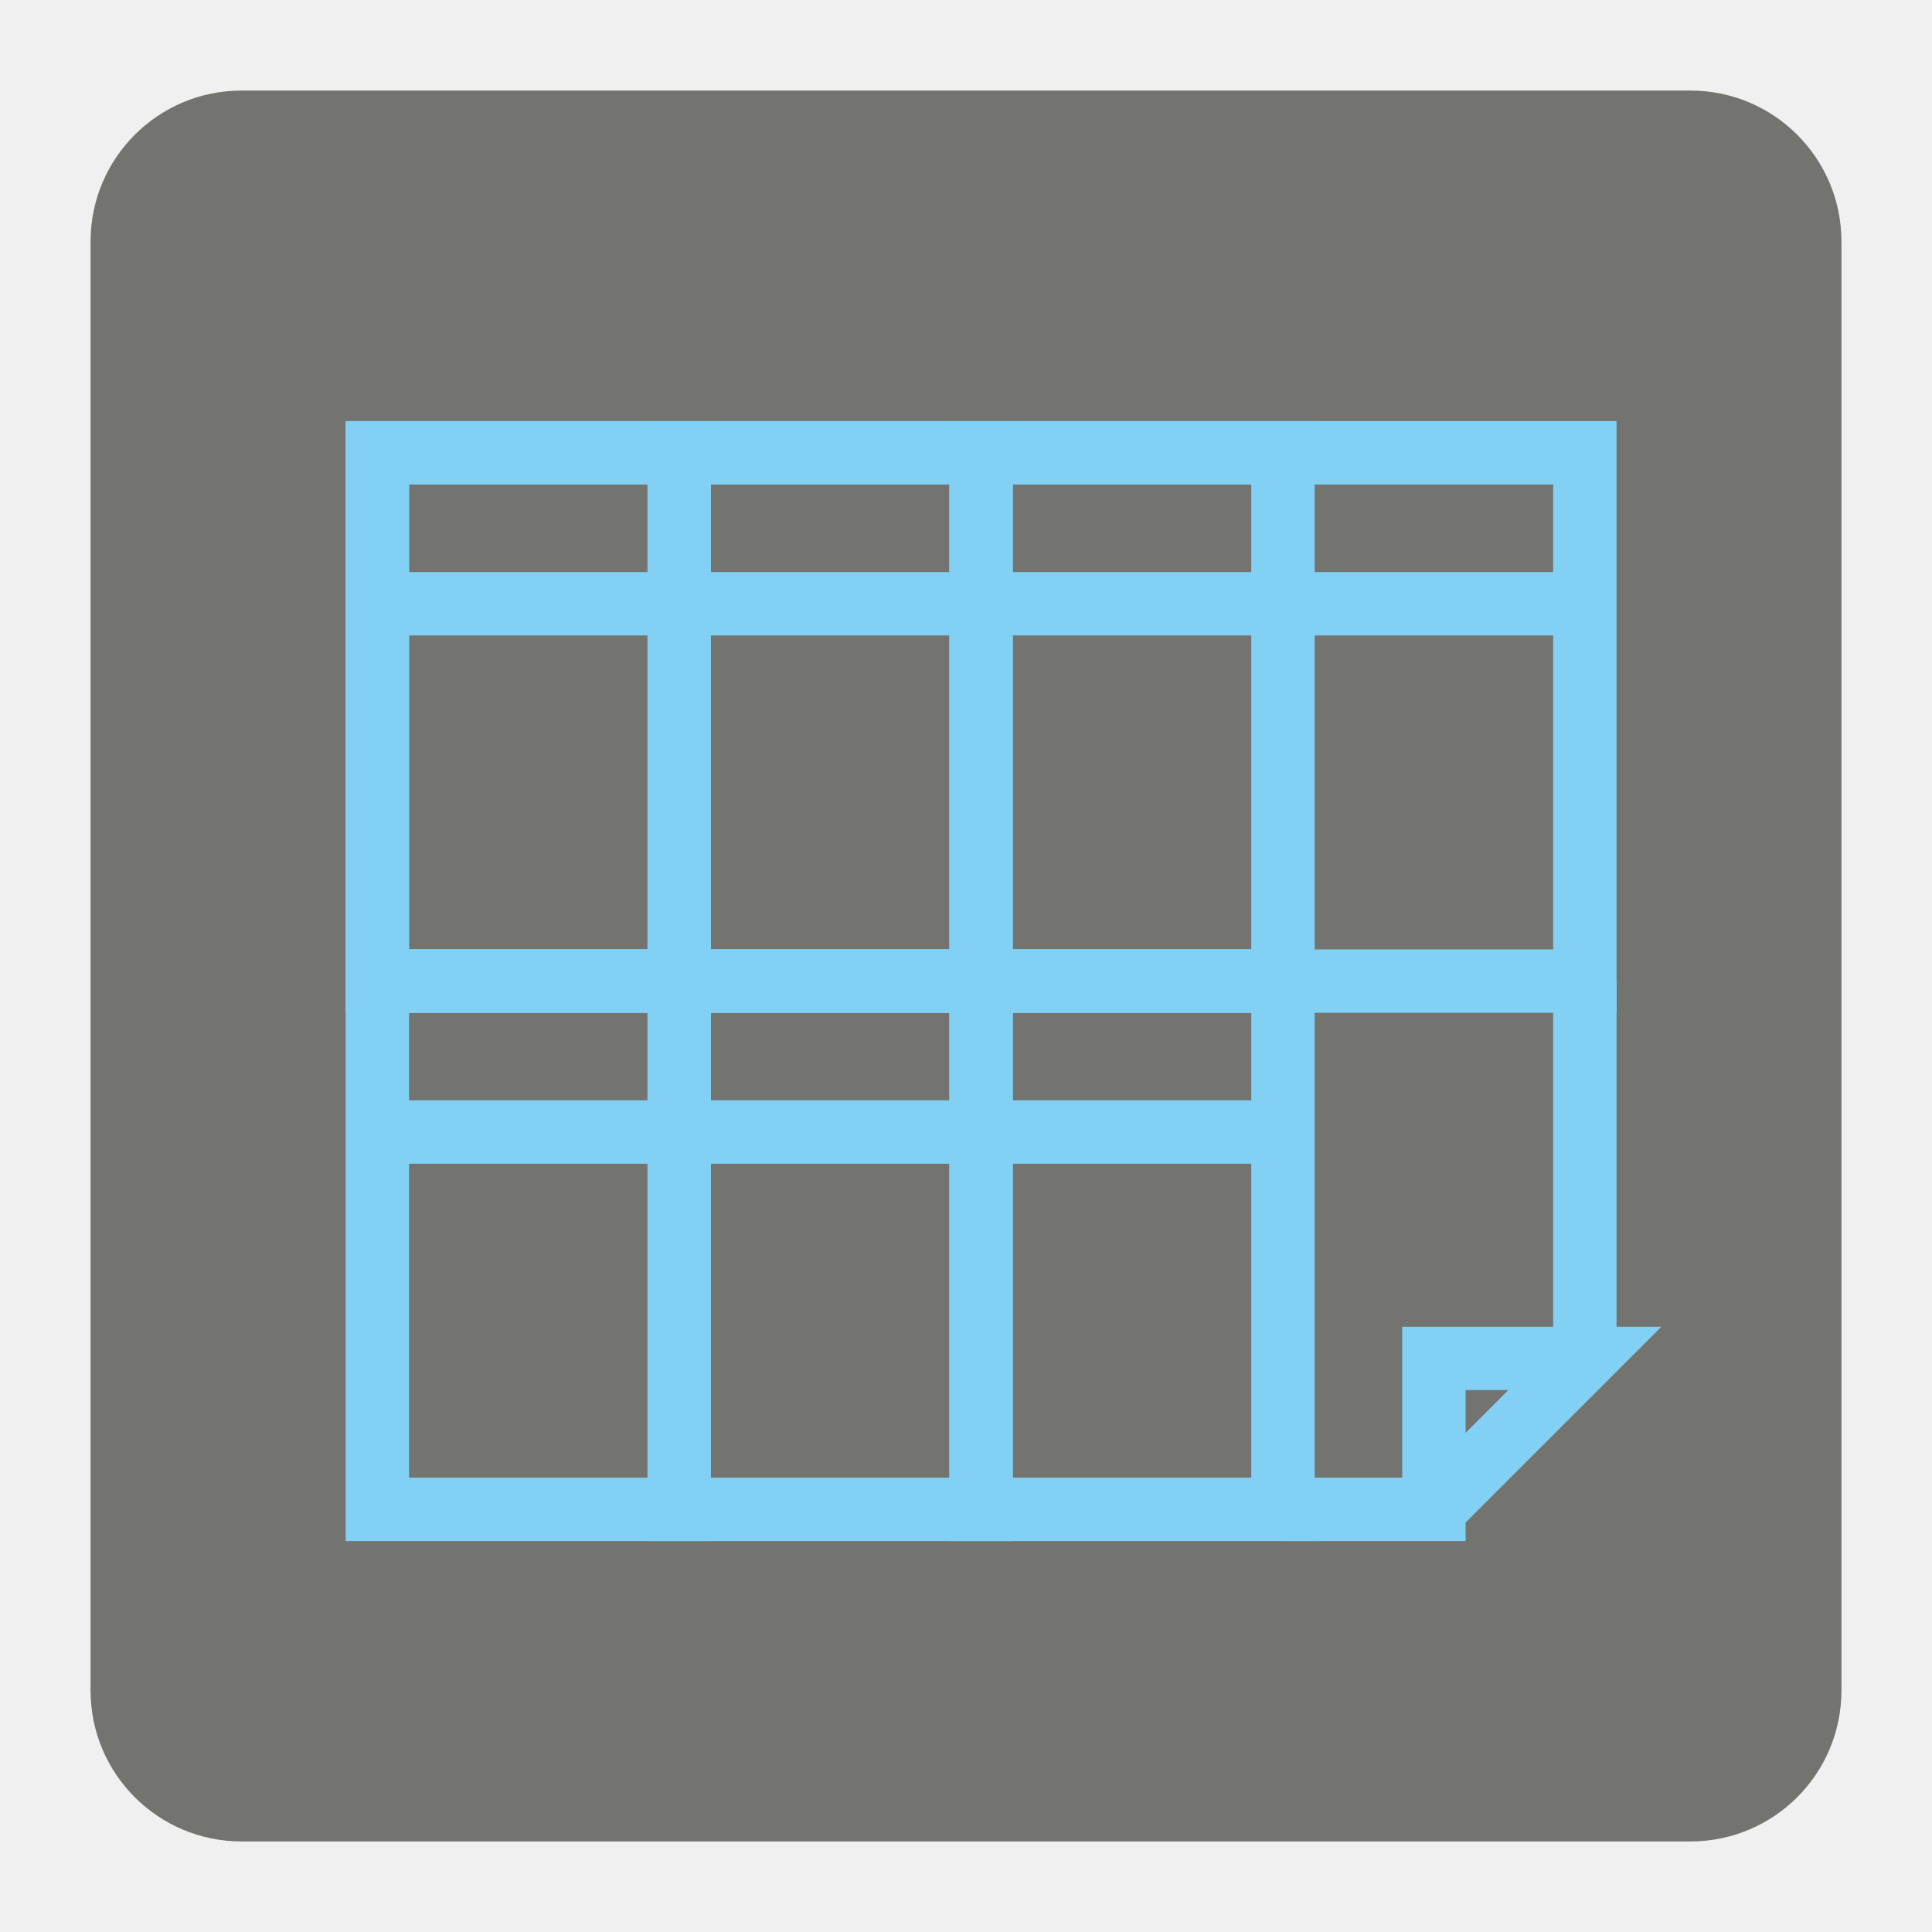
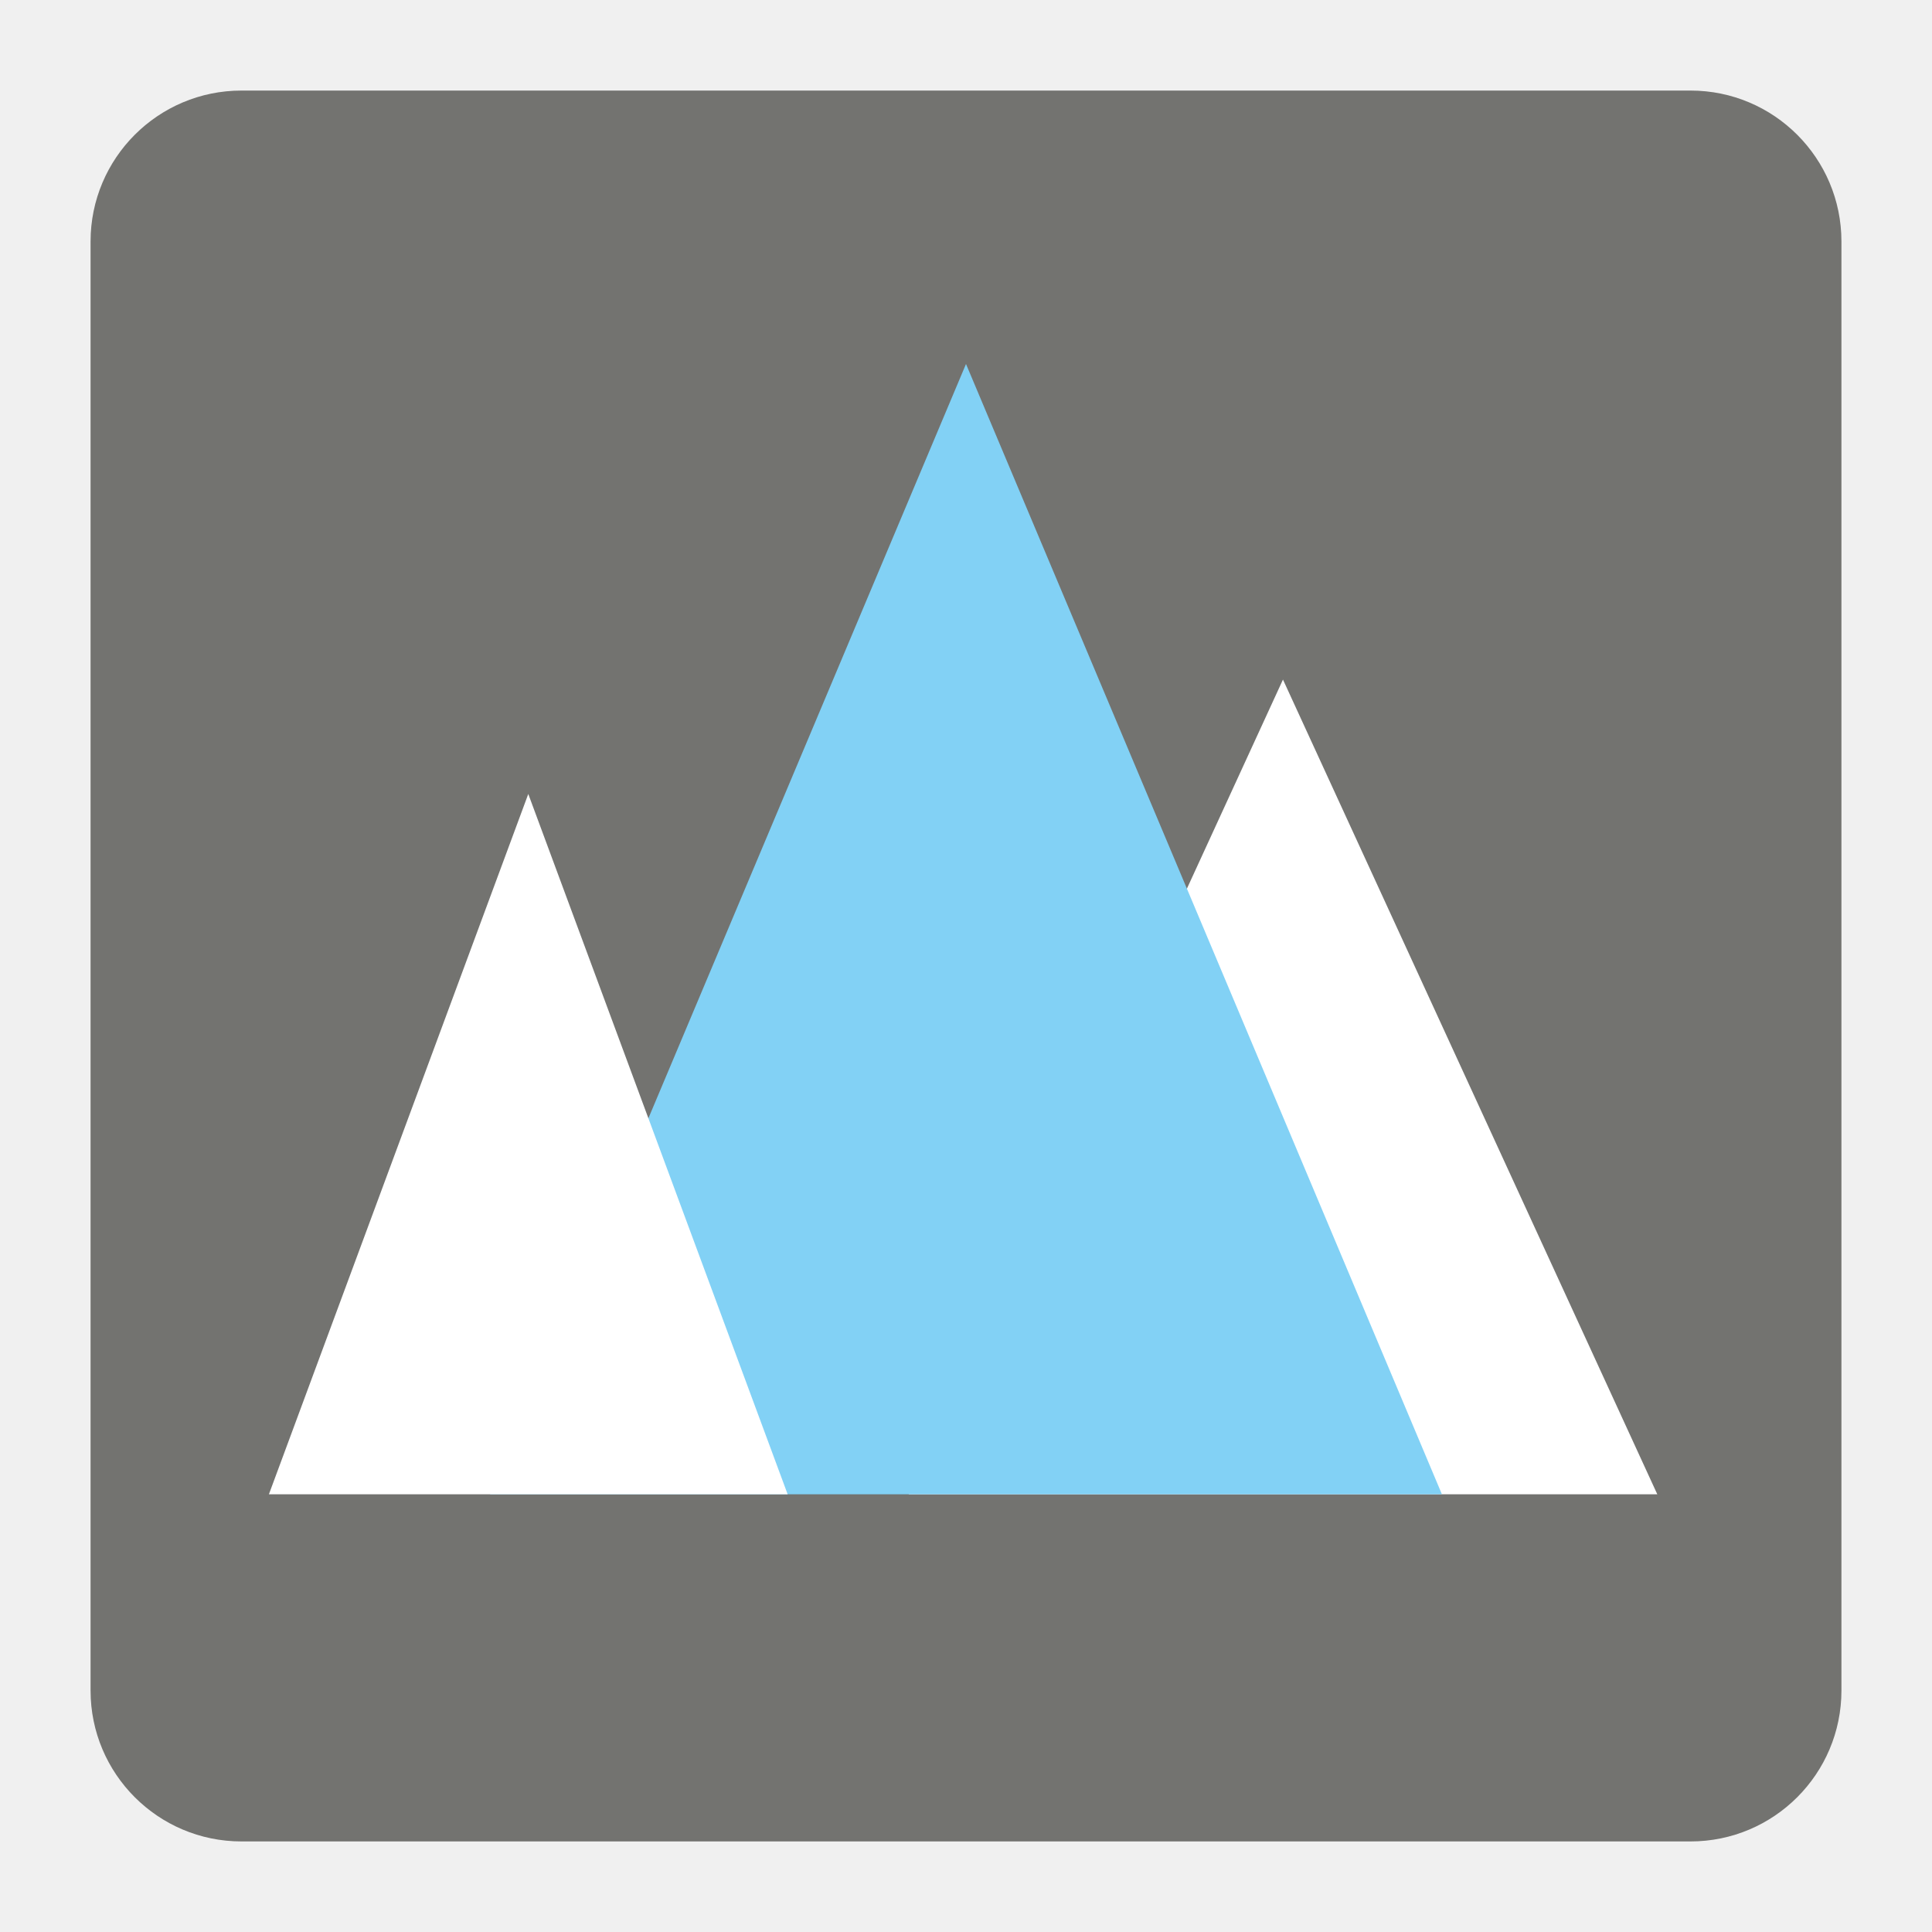
- <svg xmlns="http://www.w3.org/2000/svg" height="128" version="1.1" width="128" style="overflow: hidden; position: relative;" id="svg72">
-   <defs style="-webkit-tap-highlight-color: rgba(0, 0, 0, 0);" id="defs46" />
-   <rect x="6" y="6" width="116" height="116" rx="10" ry="10" fill="#737370" stroke="#000" stroke-width="0" style="-webkit-tap-highlight-color: rgba(0, 0, 0, 0);" id="rect48" />
-   <rect x="25" y="30" width="80" height="35" rx="0" ry="0" fill="none" stroke="#82d1f5" stroke-width="4.2" style="-webkit-tap-highlight-color: rgba(0, 0, 0, 0);" id="rect50" />
-   <rect x="25" y="30" width="20" height="35" rx="0" ry="0" fill="none" stroke="#82d1f5" stroke-width="4.2" style="-webkit-tap-highlight-color: rgba(0, 0, 0, 0);" id="rect52" />
-   <rect x="45" y="30" width="20" height="35" rx="0" ry="0" fill="none" stroke="#82d1f5" stroke-width="4.2" style="-webkit-tap-highlight-color: rgba(0, 0, 0, 0);" id="rect54" />
-   <rect x="65" y="30" width="20" height="35" rx="0" ry="0" fill="none" stroke="#82d1f5" stroke-width="4.2" style="-webkit-tap-highlight-color: rgba(0, 0, 0, 0);" id="rect56" />
-   <rect x="25" y="65" width="20" height="35" rx="0" ry="0" fill="none" stroke="#82d1f5" stroke-width="4.2" style="-webkit-tap-highlight-color: rgba(0, 0, 0, 0);" id="rect58" />
-   <rect x="45" y="65" width="20" height="35" rx="0" ry="0" fill="none" stroke="#82d1f5" stroke-width="4.2" style="-webkit-tap-highlight-color: rgba(0, 0, 0, 0);" id="rect60" />
-   <rect x="65" y="65" width="20" height="35" rx="0" ry="0" fill="none" stroke="#82d1f5" stroke-width="4.2" style="-webkit-tap-highlight-color: rgba(0, 0, 0, 0);" id="rect62" />
-   <path fill="none" stroke="#82d1f5" d="M85,100H95V90H105L95,100" stroke-width="4.2" style="-webkit-tap-highlight-color: rgba(0, 0, 0, 0);" id="path64" />
-   <path fill="none" stroke="#82d1f5" d="M25,40H105" stroke-width="4.2" style="-webkit-tap-highlight-color: rgba(0, 0, 0, 0);" id="path66" />
-   <path fill="none" stroke="#82d1f5" d="M25,75H85" stroke-width="4.2" style="-webkit-tap-highlight-color: rgba(0, 0, 0, 0);" id="path68" />
-   <path fill="none" stroke="#82d1f5" d="M105,65V90" stroke-width="4.2" style="-webkit-tap-highlight-color: rgba(0, 0, 0, 0);" id="path70" />
+ <svg xmlns="http://www.w3.org/2000/svg" height="128" version="1.1" width="128" style="overflow: hidden; position: relative;" id="svg40">
+   <defs style="-webkit-tap-highlight-color: rgba(0, 0, 0, 0);" id="defs30" />
+   <rect x="6" y="6" width="116" height="116" rx="10" ry="10" fill="#737370" stroke="#000" stroke-width="0" style="-webkit-tap-highlight-color: rgba(0, 0, 0, 0);" id="rect32" />
+   <path fill="#ffffff" stroke="#ffffff" d="M85,57L68,94H102Z" stroke-width="10" style="-webkit-tap-highlight-color: rgba(0, 0, 0, 0);" id="path34" />
+   <path fill="#82d1f5" stroke="#82d1f5" d="M64,37L40,94H88H88Z" stroke-width="10" style="-webkit-tap-highlight-color: rgba(0, 0, 0, 0);" id="path36" />
+   <path fill="#ffffff" stroke="#ffffff" d="M35,67L25,94H45Z" stroke-width="10" style="-webkit-tap-highlight-color: rgba(0, 0, 0, 0);" id="path38" />
</svg>
